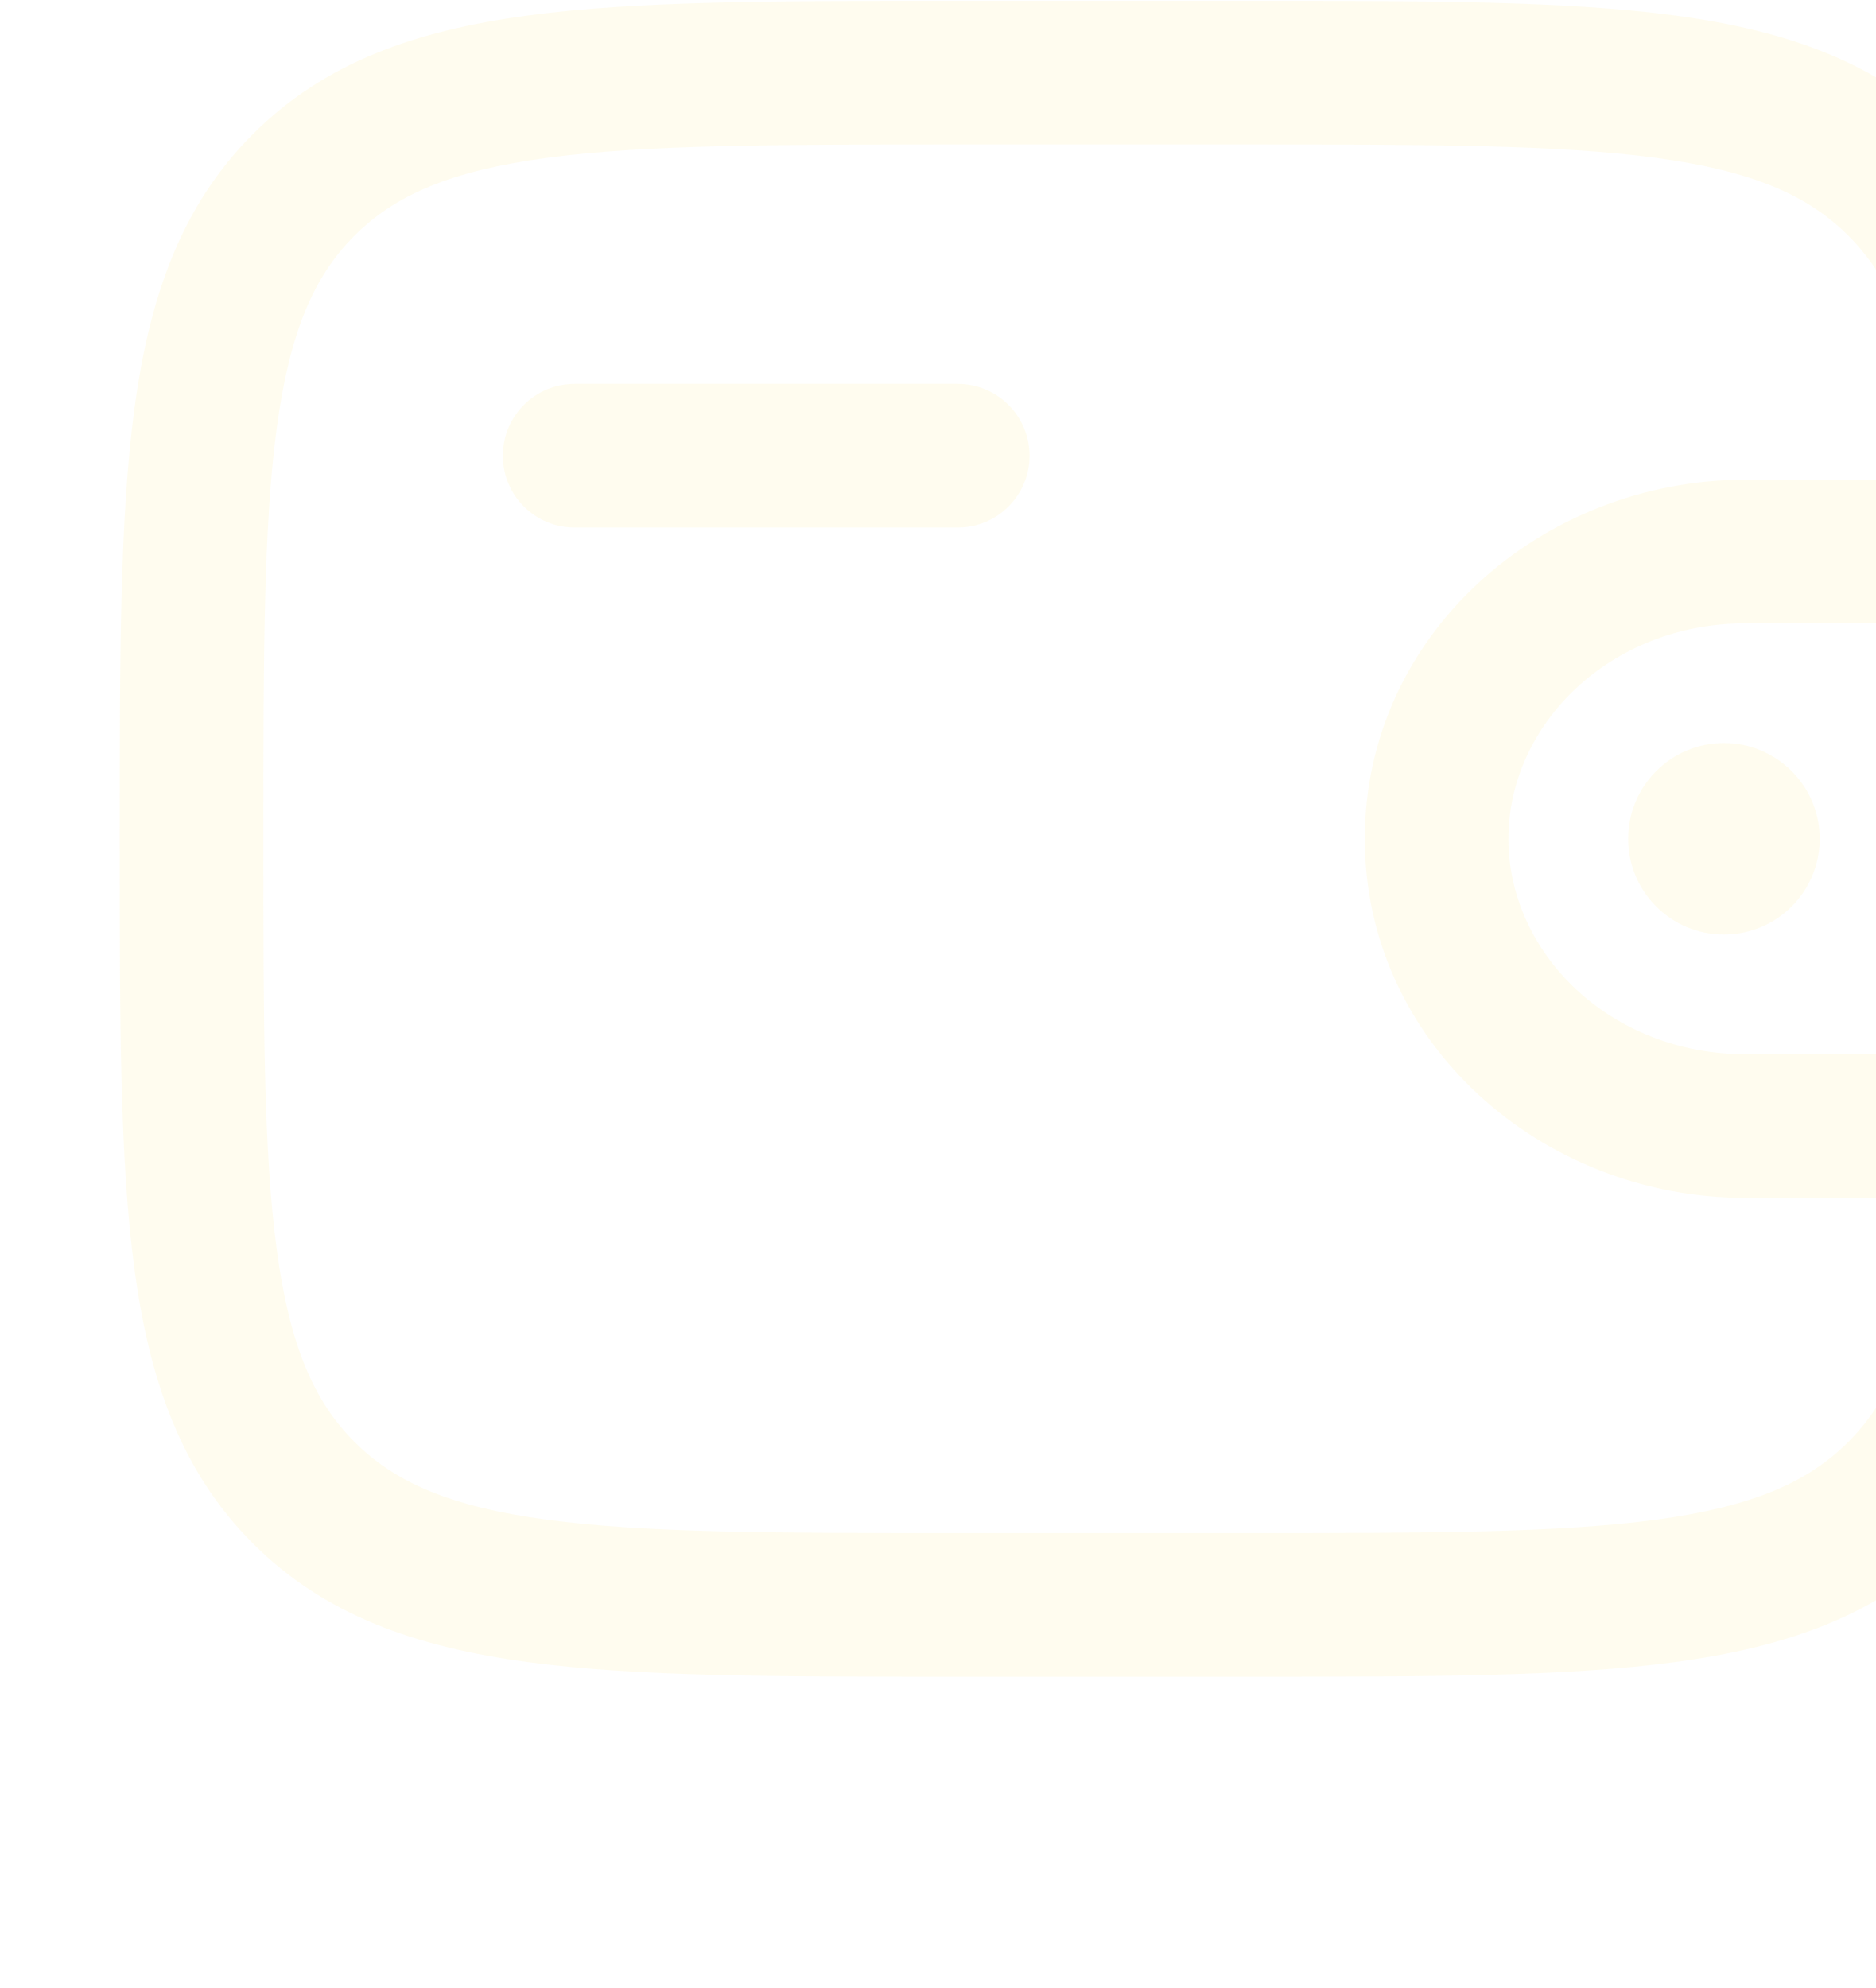
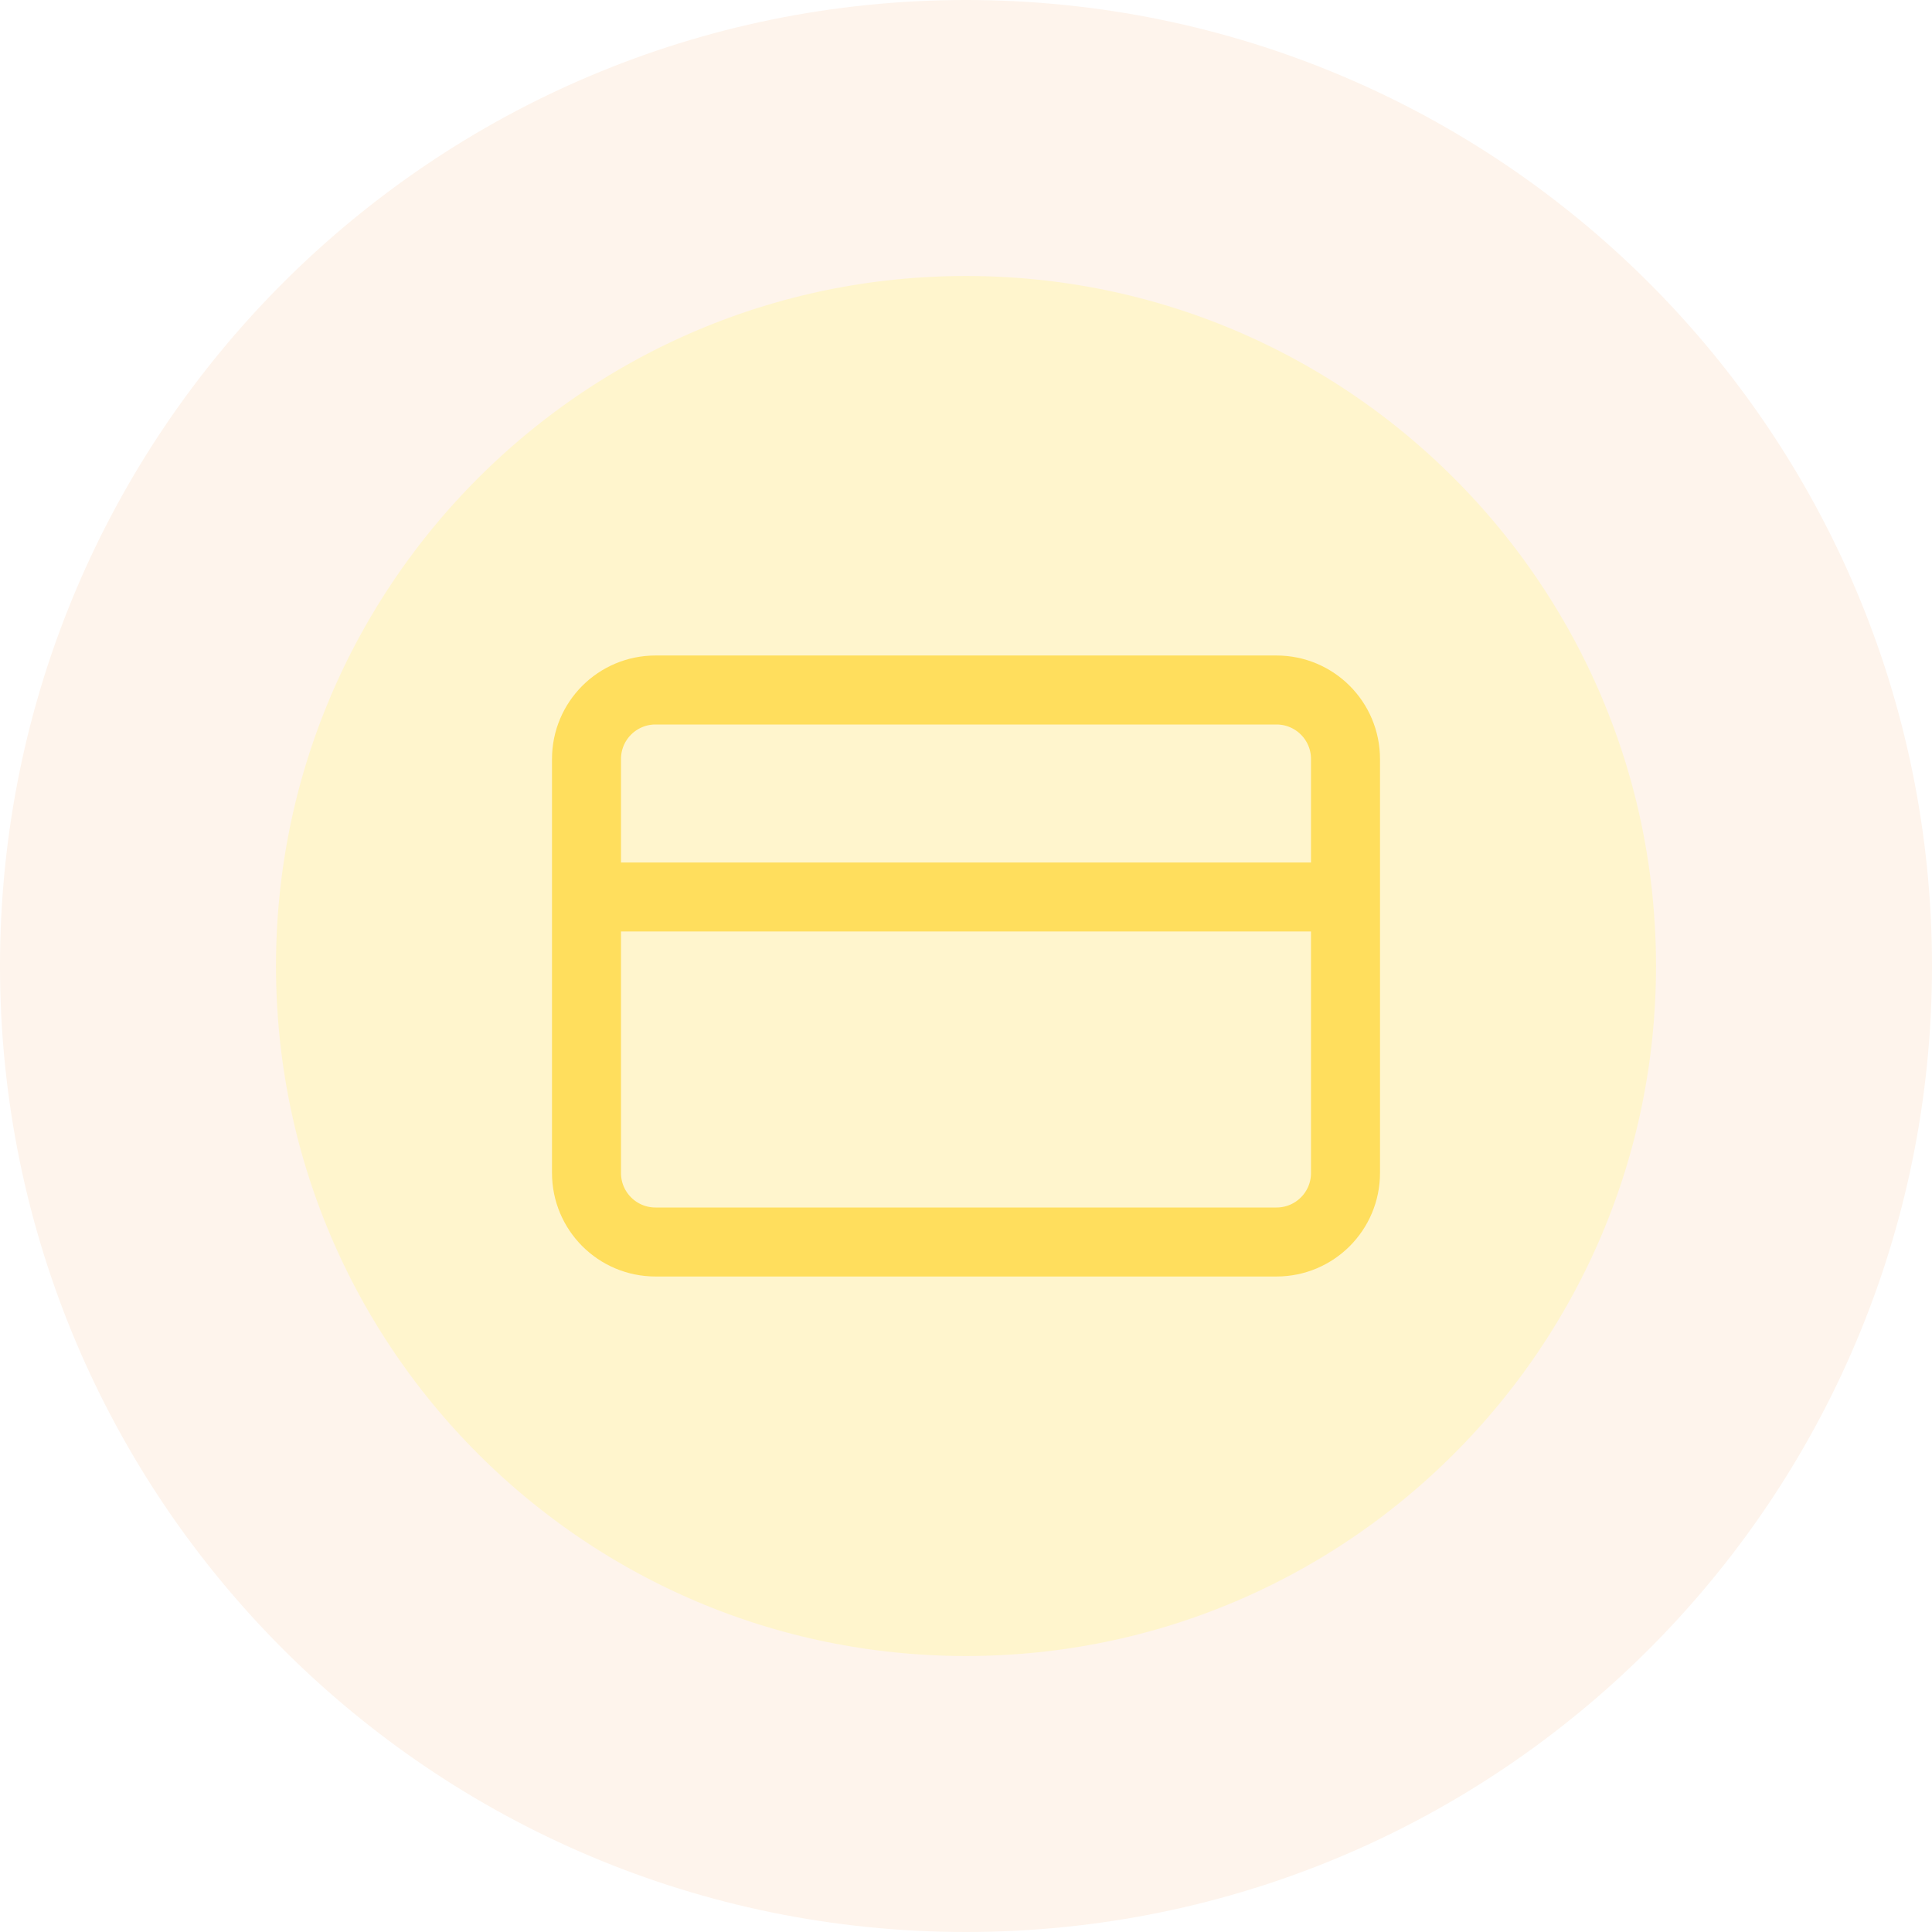
- <svg xmlns="http://www.w3.org/2000/svg" width="284" height="301" viewBox="0 0 284 301" fill="none">
-   <g opacity="0.2">
-     <path d="M275.5 127C275.5 135.009 269.008 141.5 261 141.5C252.992 141.5 246.5 135.009 246.5 127C246.5 118.992 252.992 112.5 261 112.5C269.008 112.5 275.5 118.992 275.5 127Z" fill="#FFF1B1" />
-     <path fill-rule="evenodd" clip-rule="evenodd" d="M144.182 0.125H189.318C215.966 0.124 237.072 0.124 253.591 2.345C270.59 4.631 284.351 9.446 295.203 20.297C308.605 33.701 312.877 51.652 314.428 74.946C322.798 78.629 329.118 86.418 329.814 96.285C329.877 97.158 329.875 98.1 329.875 98.971C329.875 99.051 329.875 99.129 329.875 99.207V154.792C329.875 154.87 329.875 154.948 329.875 155.028C329.875 155.899 329.877 156.841 329.814 157.713C329.118 167.581 322.798 175.37 314.428 179.053C312.877 202.347 308.605 220.298 295.203 233.702C284.351 244.553 270.59 249.368 253.591 251.655C237.072 253.875 215.966 253.875 189.318 253.875H144.182C117.535 253.875 96.428 253.875 79.909 251.655C62.909 249.368 49.149 244.553 38.298 233.702C27.447 222.85 22.631 209.09 20.346 192.09C18.125 175.572 18.125 154.465 18.125 127.817V126.182C18.125 99.534 18.125 78.427 20.346 61.909C22.631 44.909 27.447 31.149 38.298 20.297C49.149 9.446 62.909 4.631 79.909 2.345C96.428 0.124 117.534 0.124 144.182 0.125ZM292.435 181.375H264.347C233.241 181.375 206.625 157.774 206.625 127C206.625 96.224 233.241 72.624 264.347 72.624H292.435C290.785 53.173 287.051 42.906 279.823 35.677C273.686 29.541 265.28 25.862 250.693 23.901C235.792 21.898 216.149 21.875 188.5 21.875H145C117.351 21.875 97.708 21.898 82.807 23.901C68.219 25.862 59.814 29.541 53.678 35.677C47.541 41.814 43.863 50.218 41.901 64.807C39.898 79.708 39.875 99.351 39.875 127C39.875 154.648 39.898 174.291 41.901 189.193C43.863 203.78 47.541 212.186 53.678 218.322C59.814 224.458 68.219 228.137 82.807 230.097C97.708 232.101 117.351 232.125 145 232.125H188.5C216.149 232.125 235.792 232.101 250.693 230.097C265.28 228.137 273.686 224.458 279.823 218.322C287.051 211.094 290.785 200.826 292.435 181.375ZM76.125 68.999C76.125 62.993 80.994 58.124 87 58.124H145C151.006 58.124 155.875 62.993 155.875 68.999C155.875 75.006 151.006 79.874 145 79.874H87C80.994 79.874 76.125 75.006 76.125 68.999ZM303.391 94.378C303.096 94.375 302.711 94.374 302.083 94.374H264.347C243.707 94.374 228.375 109.726 228.375 127C228.375 144.273 243.707 159.625 264.347 159.625H302.083C302.711 159.625 303.096 159.625 303.391 159.622C303.572 159.619 303.668 159.617 303.713 159.614L303.745 159.613C306.735 159.432 308.019 157.415 308.118 156.201C308.118 156.201 308.121 156.11 308.122 155.979C308.125 155.721 308.125 155.379 308.125 154.792V99.207C308.125 98.62 308.125 98.278 308.122 98.02C308.121 97.889 308.118 97.798 308.118 97.798C308.019 96.585 306.735 94.567 303.745 94.386C303.745 94.386 303.674 94.381 303.391 94.378Z" fill="#FFF1B1" />
-   </g>
+ <svg xmlns="http://www.w3.org/2000/svg" width="56" height="56" viewBox="0 0 56 56" fill="none">
+   <rect x="4" y="4" width="48" height="48" rx="24" fill="#FFF5CD" />
+   <rect x="4" y="4" width="48" height="48" rx="24" stroke="#FEF4EC" stroke-width="8" />
+   <path d="M17 26H39M19 20H37C38.105 20 39 20.895 39 22V34C39 35.105 38.105 36 37 36H19C17.895 36 17 35.105 17 34V22C17 20.895 17.895 20 19 20Z" stroke="#FFDE5D" stroke-width="2" stroke-linecap="round" stroke-linejoin="round" />
</svg>
